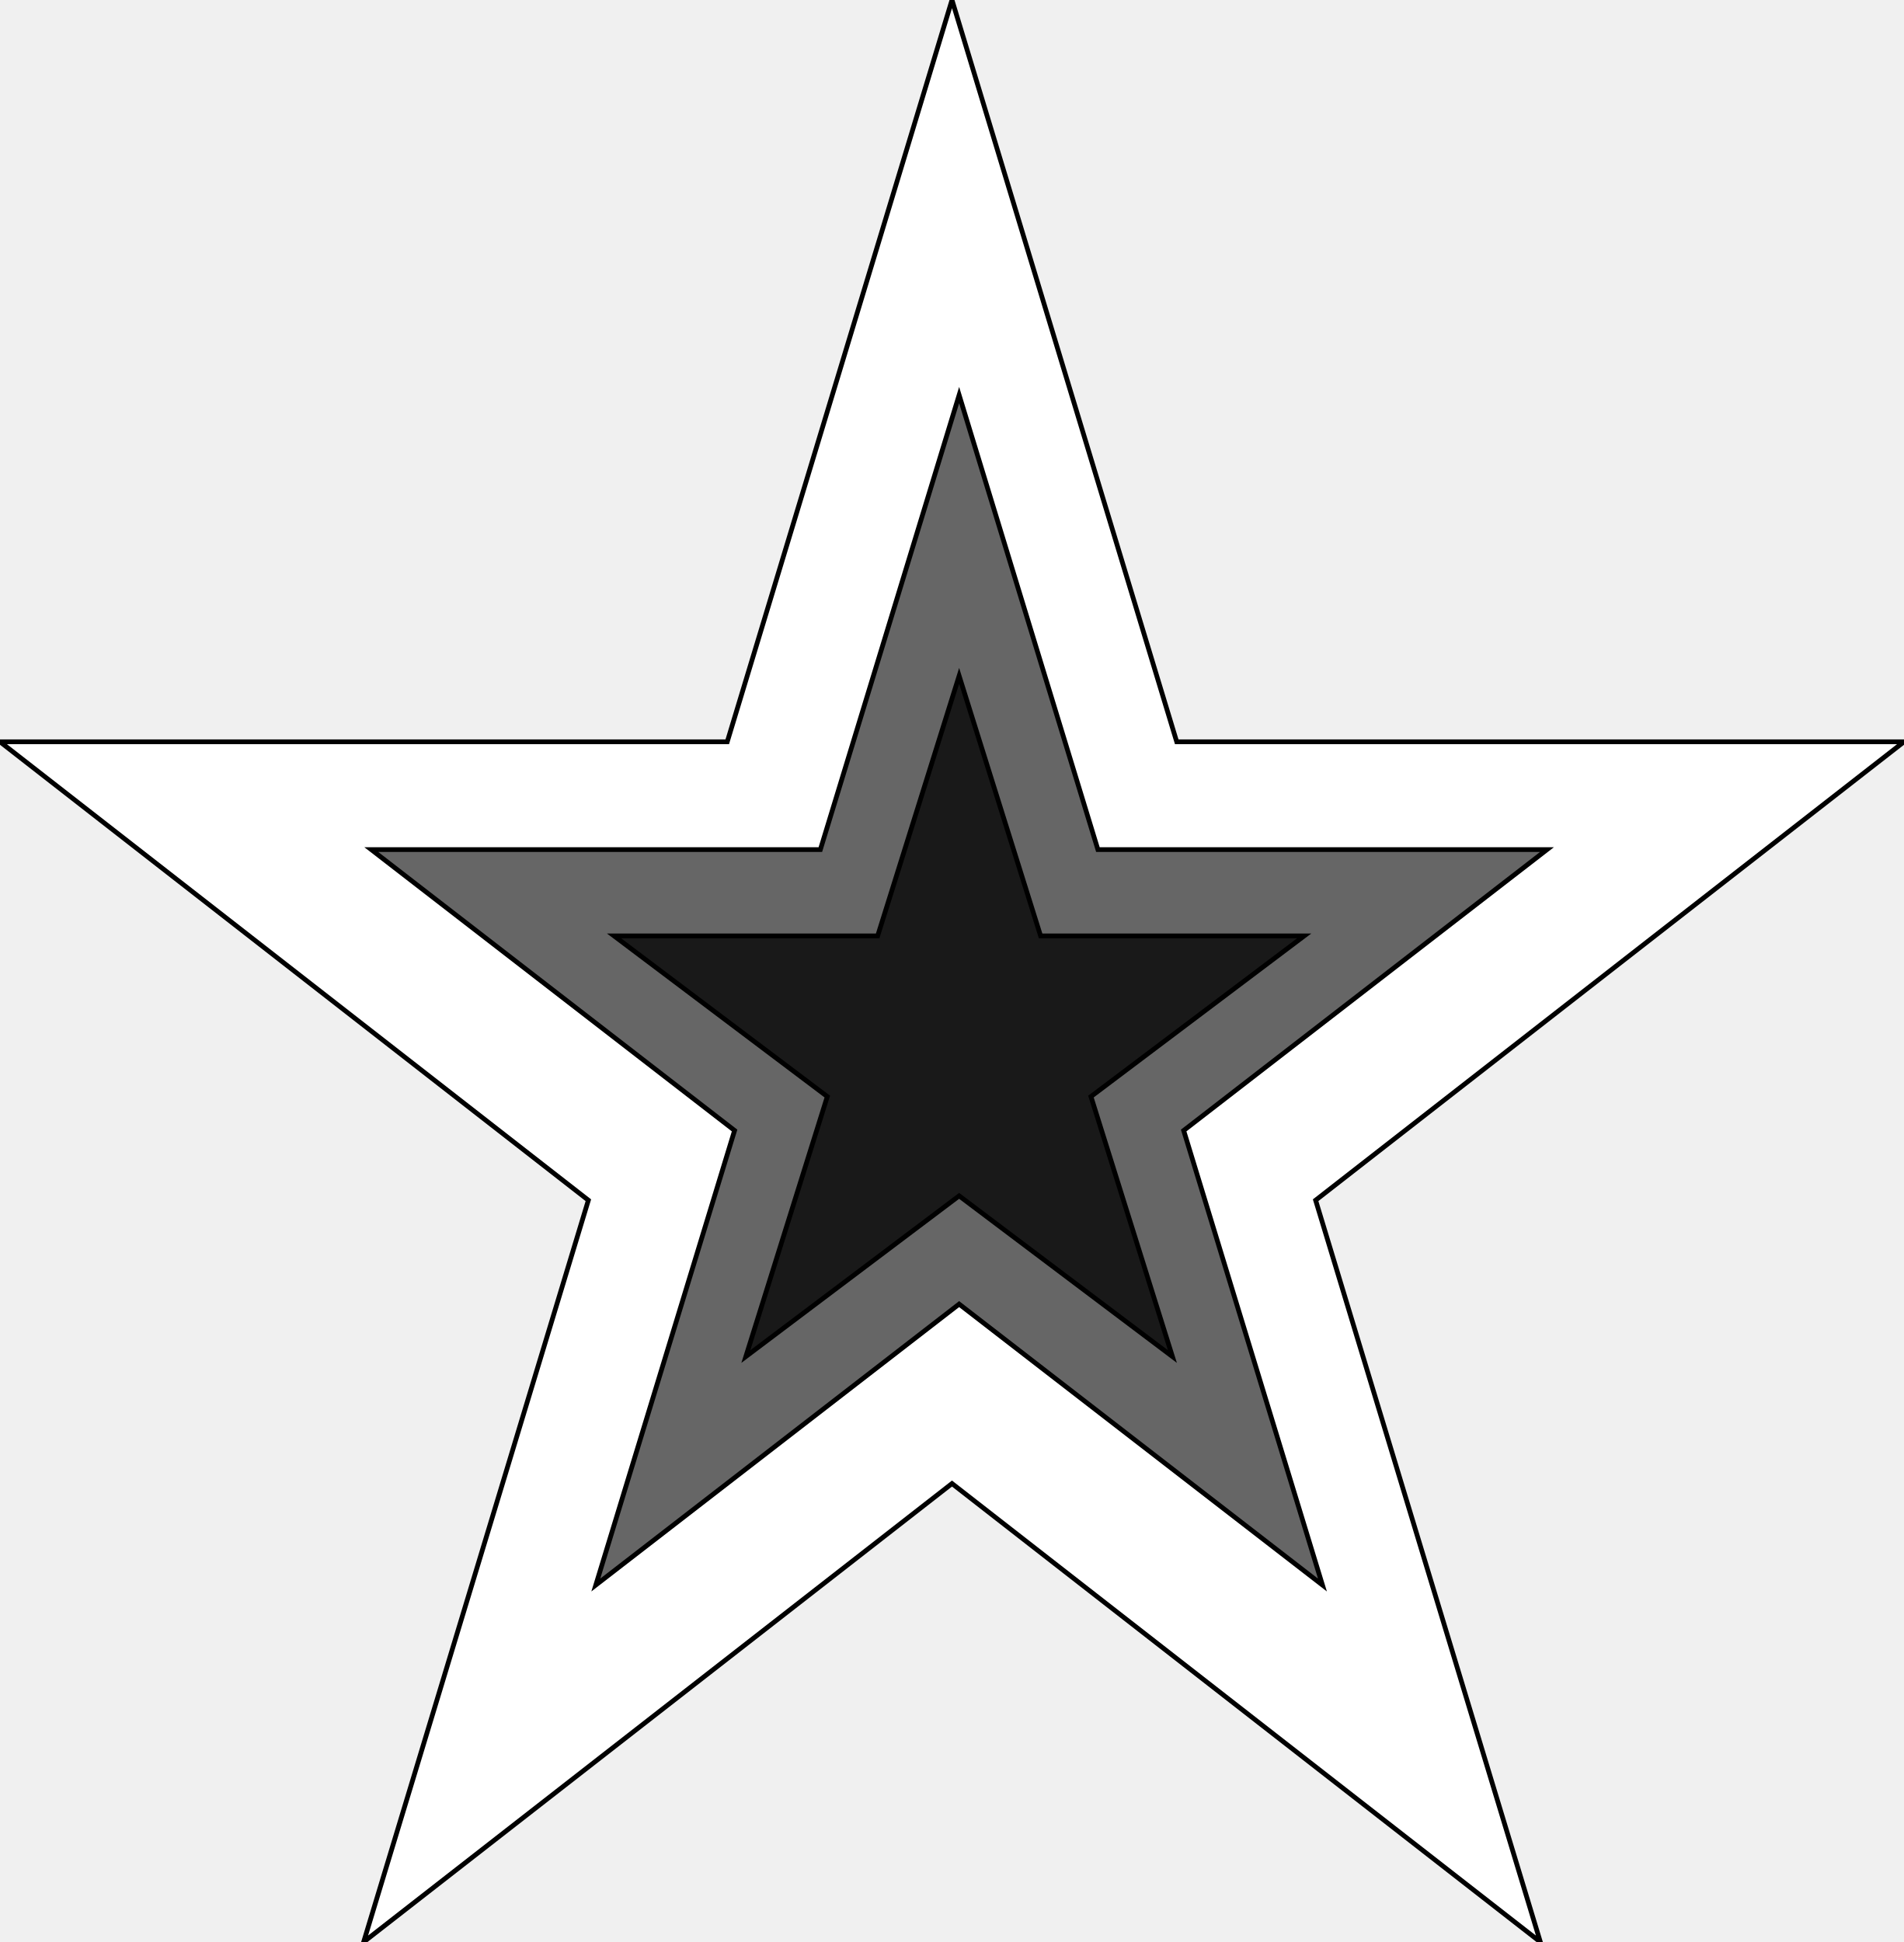
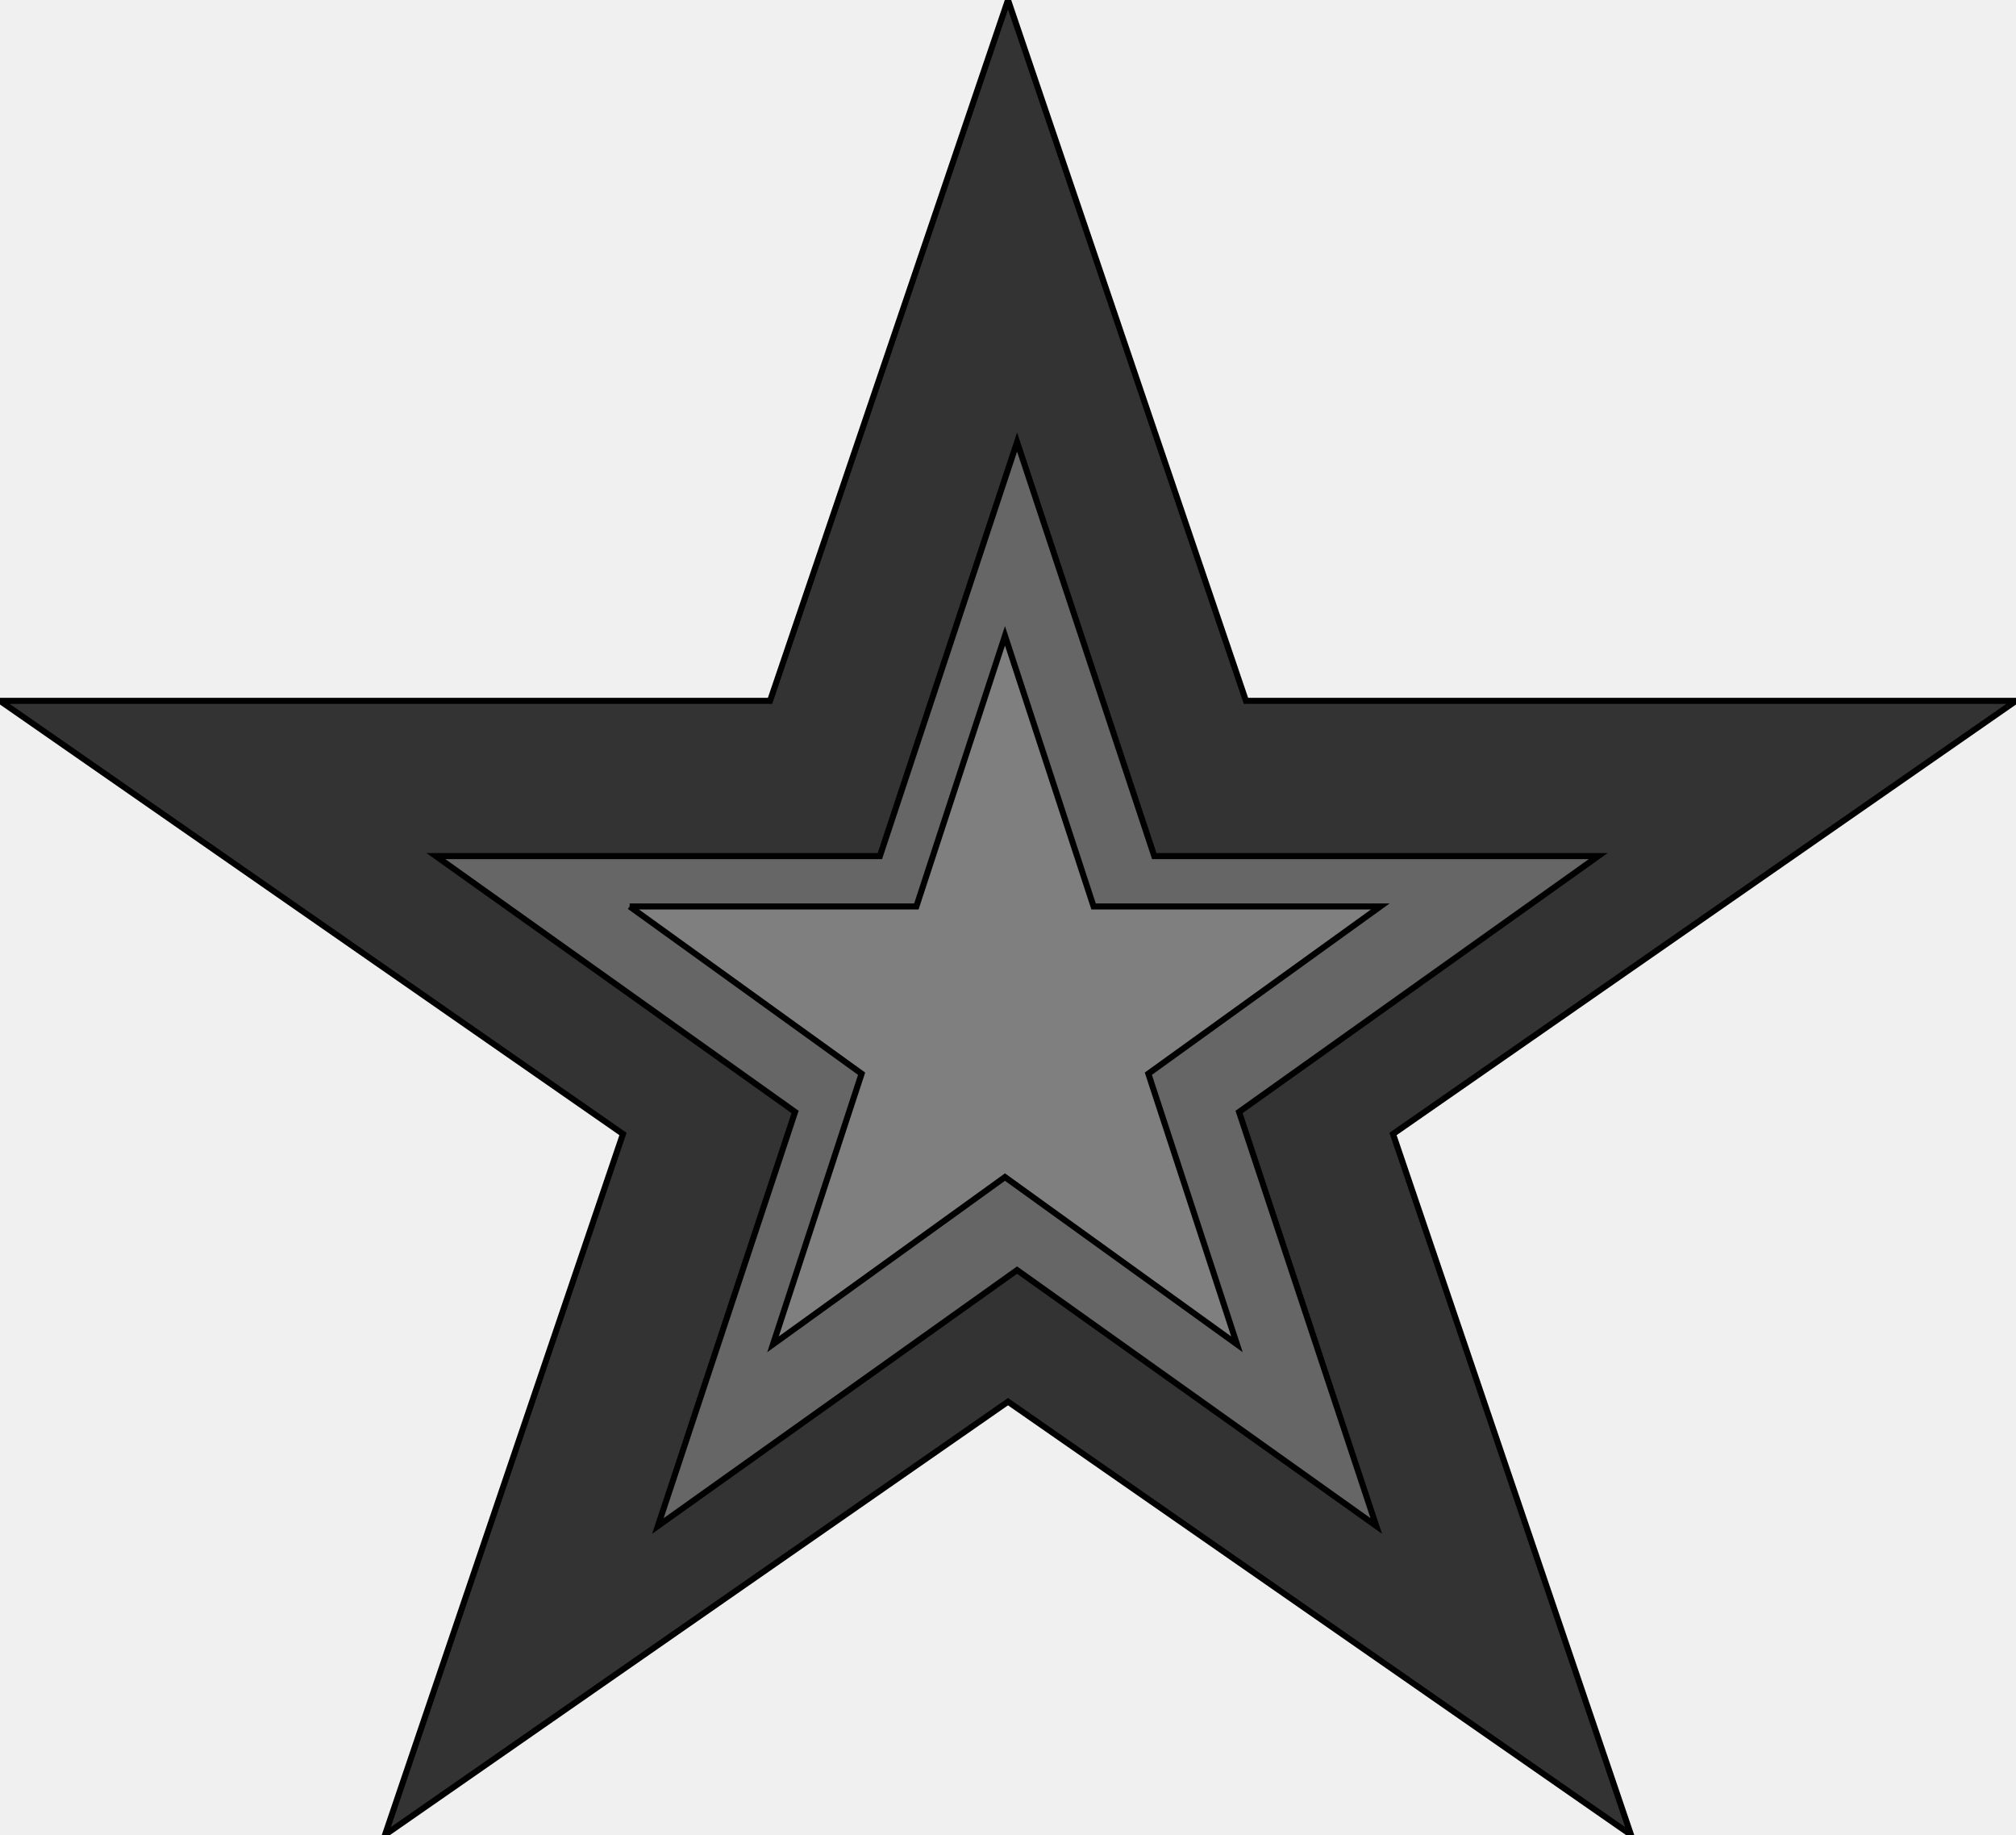
- <svg xmlns="http://www.w3.org/2000/svg" width="400" height="408">
+ <svg xmlns="http://www.w3.org/2000/svg" width="333" height="303">
  <g>
-     <path id="svg_1" d="m0,155.843l152.787,0l47.213,-155.843l47.213,155.843l152.787,0l-123.607,96.315l47.215,155.843l-123.608,-96.318l-123.607,96.318l47.215,-155.843l-123.607,-96.315z" stroke="#000" fill="#ffffff" />
-     <path stroke="#000" id="svg_4" d="m78,178.492l94.346,0l29.154,-95.492l29.154,95.492l94.346,0l-76.328,59.016l29.155,95.492l-76.328,-59.018l-76.328,59.018l29.155,-95.492l-76.328,-59.016z" fill="#666666" />
-     <path stroke="#000000" id="svg_5" d="m129,196.621l55.385,0l17.115,-54.621l17.115,54.621l55.385,0l-44.808,33.757l17.115,54.621l-44.808,-33.758l-44.808,33.758l17.115,-54.621l-44.808,-33.757z" fill="#191919" />
+     <path id="svg_6" d="m-0,115.736l127.196,0l39.304,-115.736l39.304,115.736l127.196,0l-102.903,71.528l39.306,115.736l-102.903,-71.53l-102.903,71.53l39.306,-115.736l-102.903,-71.528z" stroke="#000" fill="#333333" />
+     <path id="svg_7" d="m72,141.372l73.338,0l22.662,-68.372l22.662,68.372l73.338,0l-59.332,42.256l22.663,68.372l-59.332,-42.257l-59.332,42.257l22.663,-68.372l-59.332,-42.256z" stroke="#000" fill="#666666" />
+     <path id="svg_11" d="m104,149.69l47.364,0l14.636,-44.69l14.636,44.69l47.364,0l-38.318,27.62l14.637,44.69l-38.318,-27.62l-38.318,27.62l14.637,-44.69l-38.318,-27.62z" stroke="#000" fill="#7f7f7f" />
  </g>
</svg>
